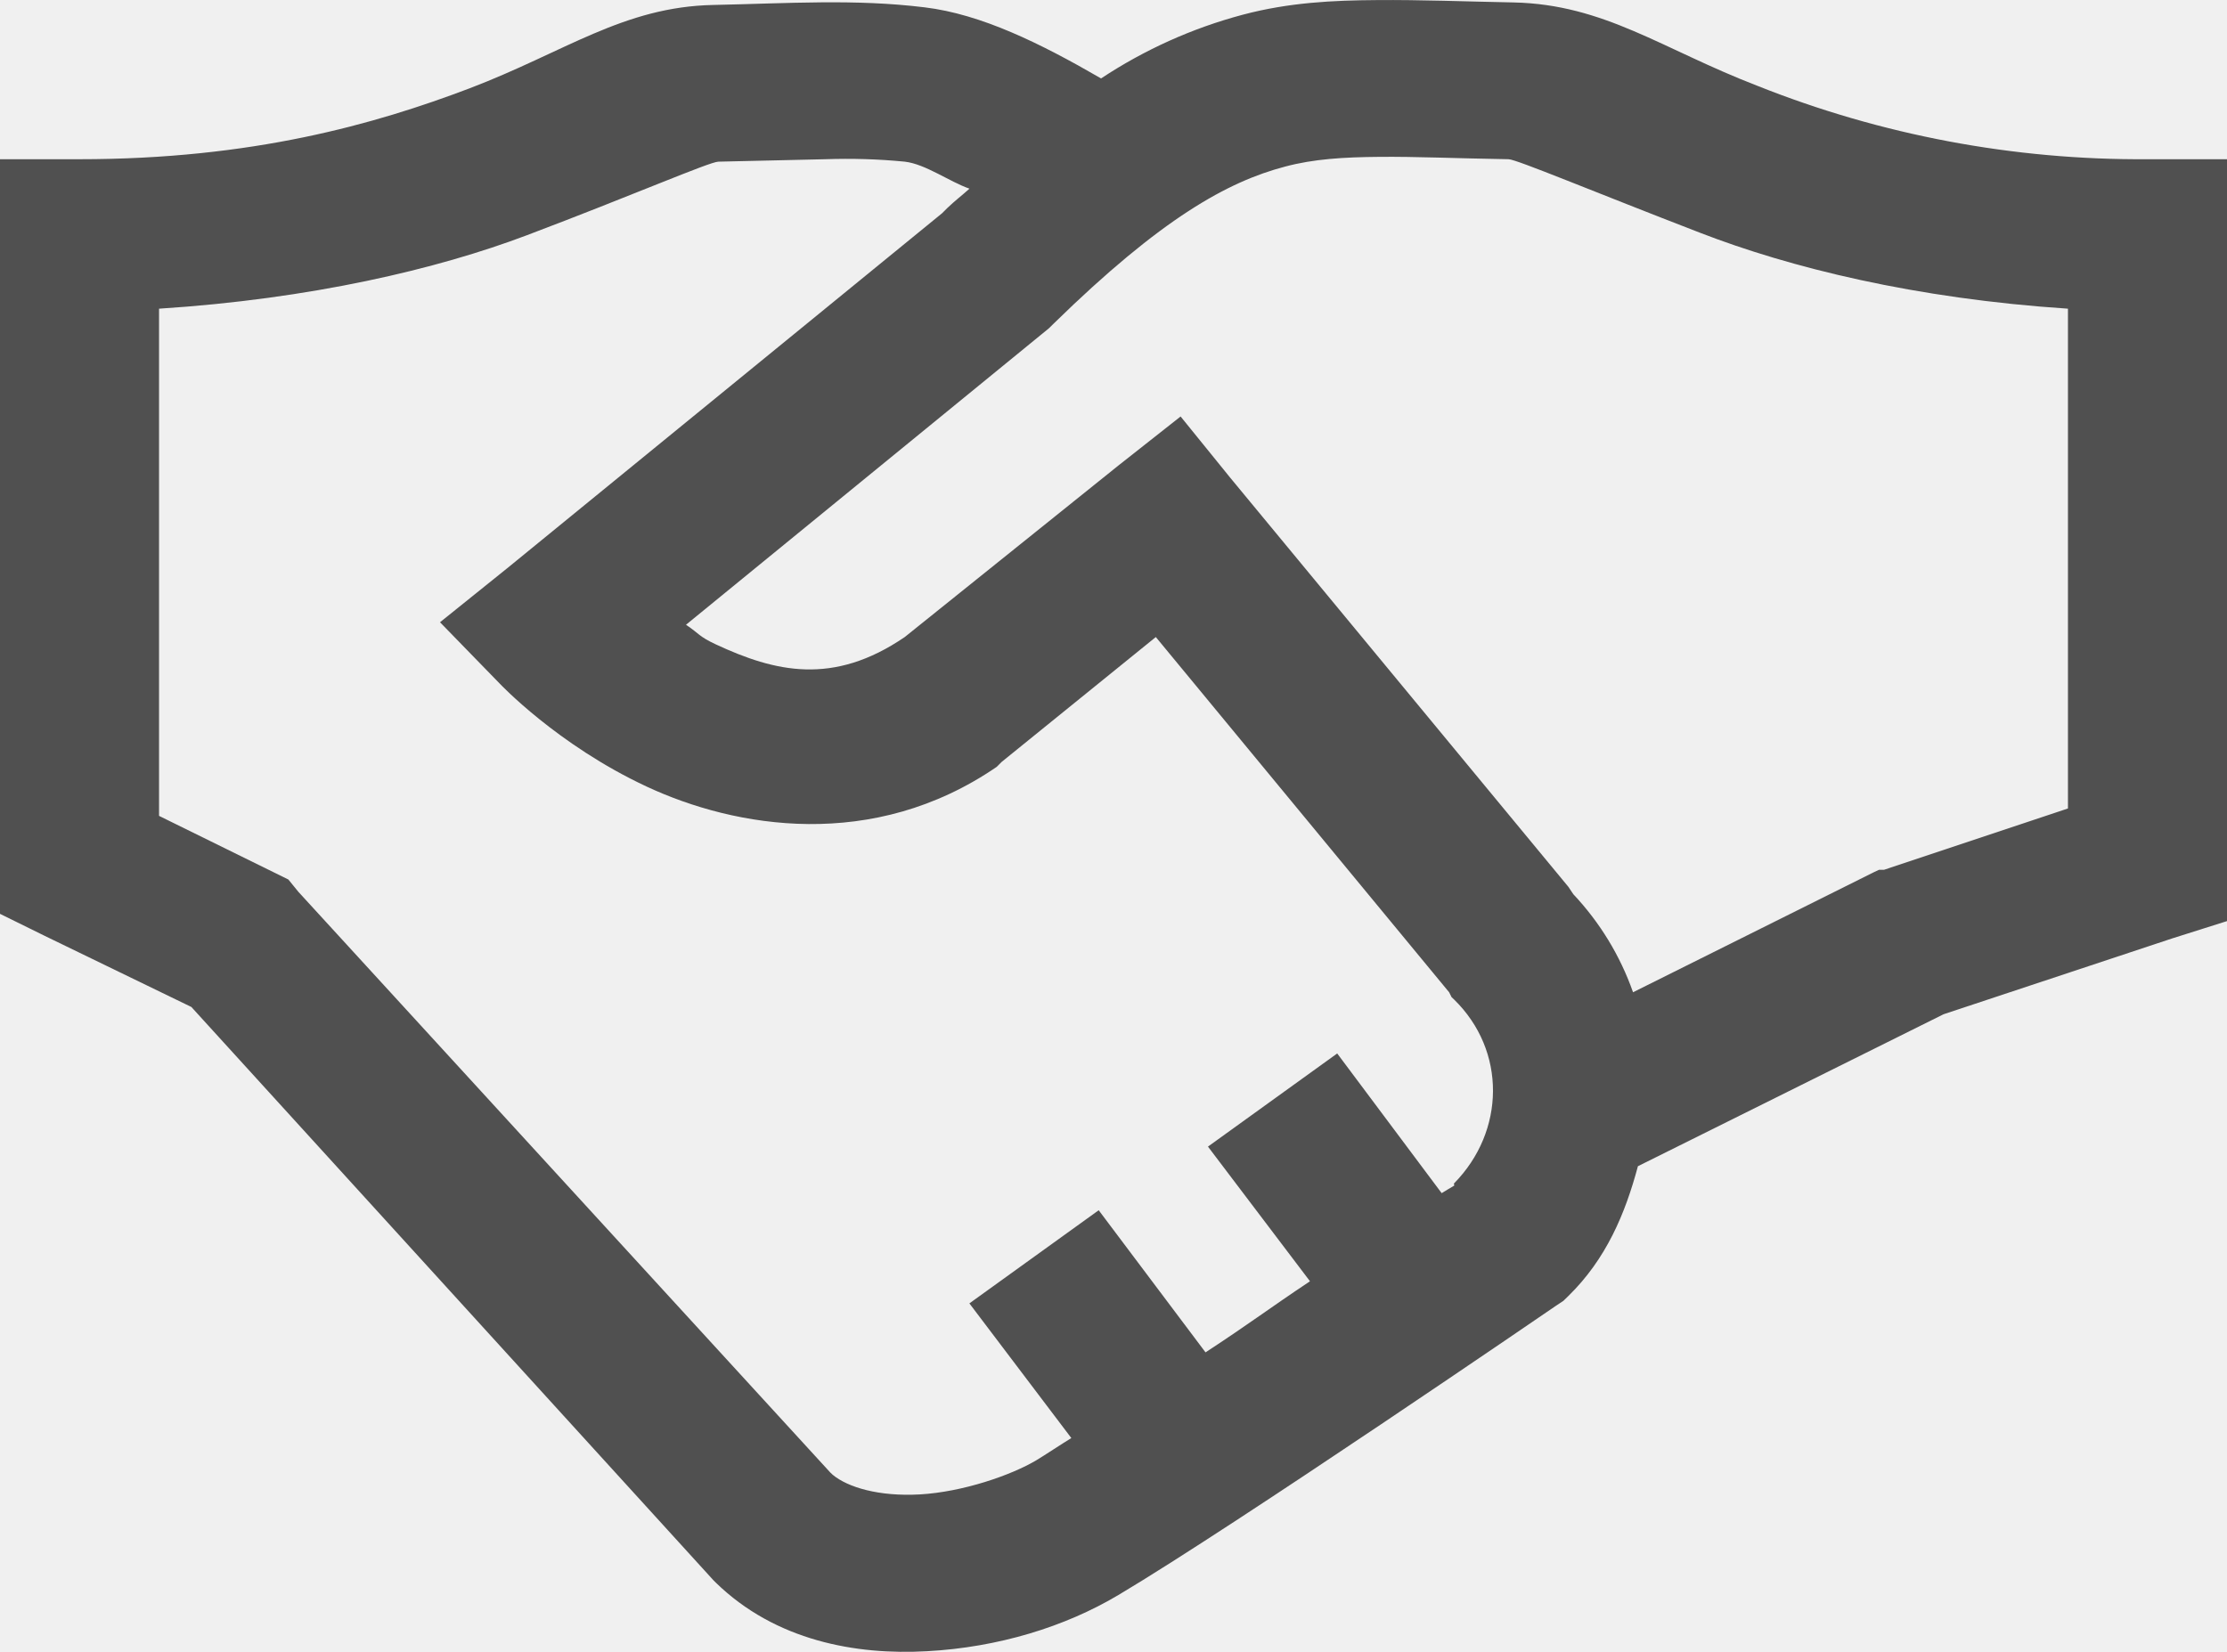
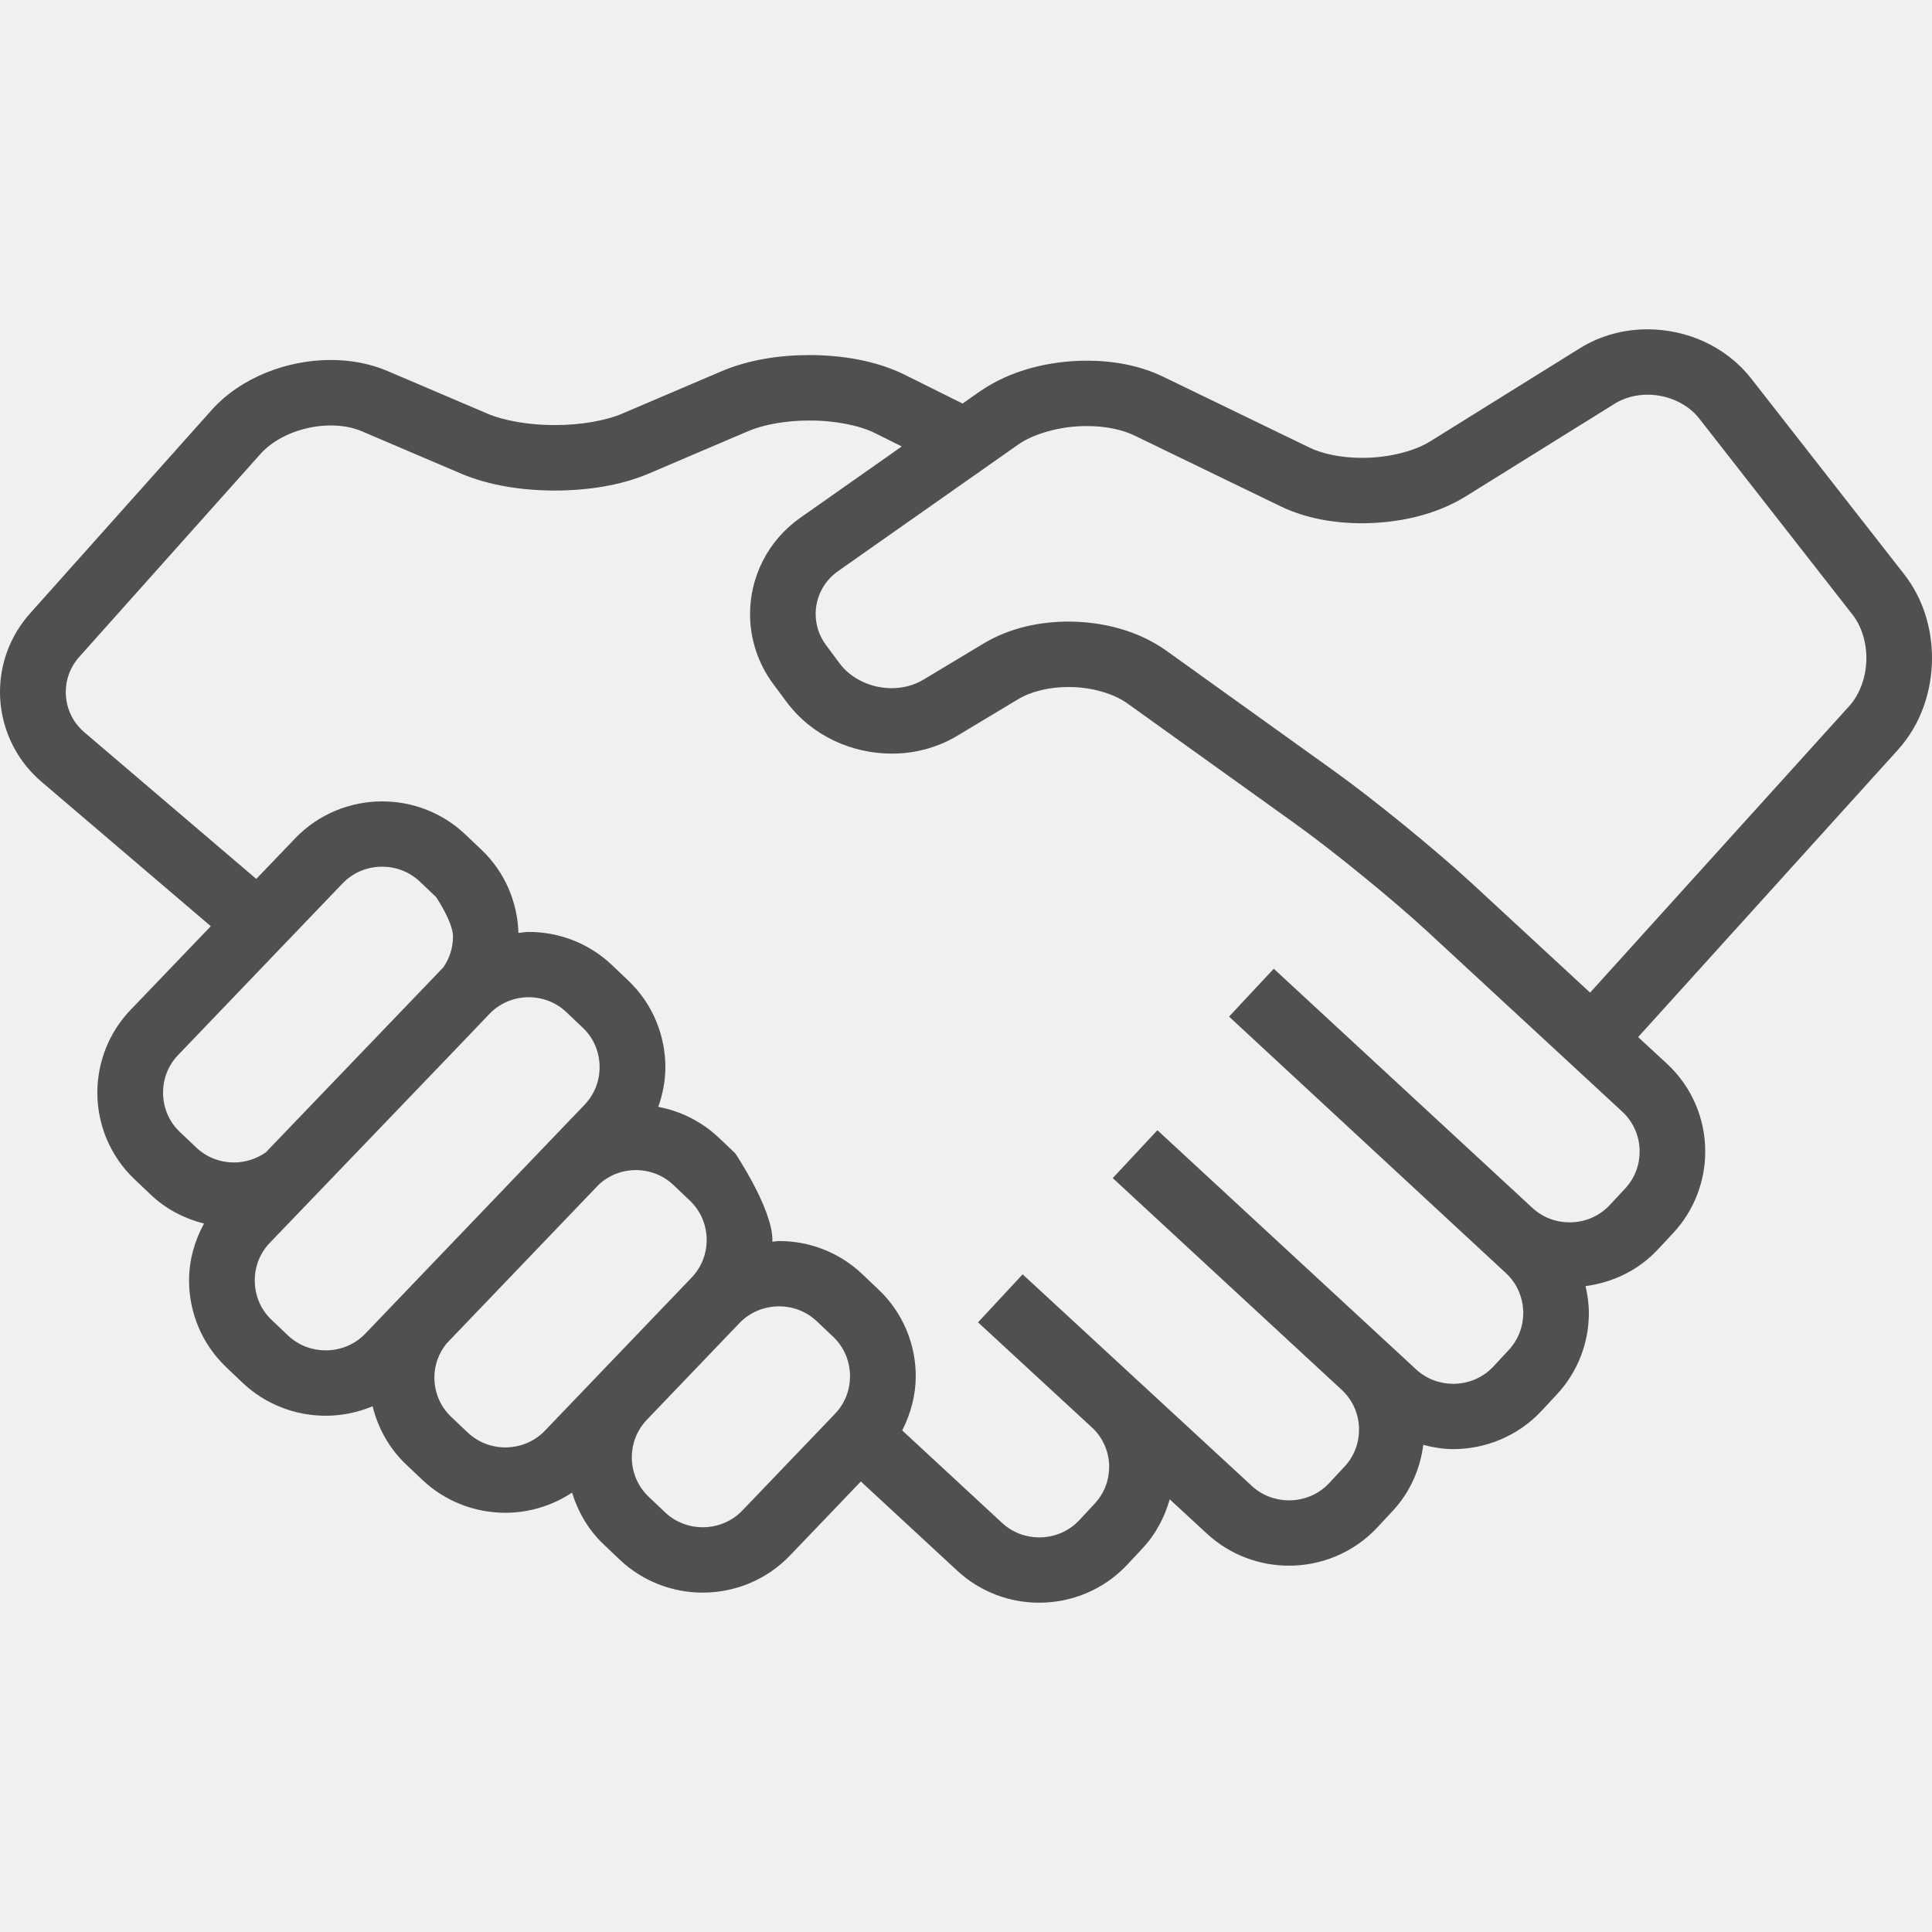
- <svg xmlns="http://www.w3.org/2000/svg" width="31" height="23" viewBox="0 0 31 23" fill="none">
-   <path d="M19.168 0.001C18.553 0.005 17.944 0.034 17.299 0.205C16.597 0.392 15.931 0.692 15.327 1.092C14.479 0.601 13.658 0.197 12.87 0.102C11.893 -0.017 10.985 0.047 9.93 0.069C8.679 0.094 7.863 0.724 6.539 1.229C5.216 1.731 3.512 2.217 1.107 2.217H0V12.724L0.623 13.031L2.664 14.021L9.93 22.002L9.964 22.036C10.795 22.846 11.915 23.047 12.905 22.991C13.896 22.937 14.826 22.651 15.569 22.208C17.204 21.235 21.658 18.182 21.658 18.182L21.762 18.113L21.832 18.045C22.359 17.529 22.623 16.899 22.8 16.238L27.055 14.122L30.238 13.066L31 12.825V2.217H29.893C28.032 2.23 26.186 1.882 24.461 1.194C23.137 0.684 22.333 0.061 21.069 0.034C20.394 0.021 19.78 -0.004 19.167 0.001H19.168ZM19.201 2.184C19.699 2.179 20.275 2.205 21.001 2.217C21.118 2.222 22.182 2.669 23.665 3.241C24.92 3.727 26.662 4.158 28.786 4.298V11.257L26.225 12.111H26.156L26.087 12.143L22.732 13.816C22.554 13.309 22.271 12.844 21.901 12.451L21.832 12.348L17.126 6.653L16.434 5.799L15.569 6.481L12.594 8.87C11.595 9.552 10.786 9.355 9.964 8.972C9.726 8.861 9.74 8.827 9.549 8.699L14.601 4.571L14.67 4.503C16.17 3.036 17.092 2.529 17.887 2.32C18.286 2.213 18.705 2.188 19.202 2.184H19.201ZM11.488 2.217C11.857 2.204 12.227 2.215 12.595 2.251C12.885 2.285 13.214 2.529 13.495 2.627C13.382 2.729 13.3 2.788 13.183 2.9L13.114 2.969L7.059 7.913L6.125 8.664L6.955 9.517C6.955 9.517 7.756 10.37 8.997 10.95C10.238 11.53 12.154 11.858 13.875 10.677L13.944 10.608L16.089 8.87L20.172 13.816L20.206 13.884L20.241 13.917C20.971 14.63 20.955 15.751 20.241 16.477C20.232 16.484 20.25 16.502 20.241 16.509C20.232 16.515 20.086 16.6 20.068 16.613L18.614 14.668L16.815 15.965L18.235 17.84C17.659 18.224 17.4 18.425 16.781 18.83L15.294 16.851L13.494 18.148L14.913 20.023C14.787 20.1 14.528 20.271 14.428 20.331C14.078 20.54 13.403 20.774 12.802 20.808C12.236 20.839 11.803 20.71 11.592 20.535L11.557 20.502L4.153 12.417L4.014 12.246L2.214 11.36V4.298C4.329 4.162 6.085 3.748 7.335 3.275C8.814 2.716 9.87 2.256 9.999 2.251L11.487 2.217H11.488Z" fill="#505050" />
+ <svg xmlns="http://www.w3.org/2000/svg" width="512" height="512" viewBox="0 0 512 512" fill="none">
+   <g clip-path="url(#clip0)">
+     <path d="M512 174.37C511.988 166.597 509.702 158.714 504.647 152.216L464.079 100.308C457.284 91.68 446.945 87.287 436.613 87.27C430.464 87.27 424.203 88.846 418.671 92.296L379.115 116.906C374.955 119.559 367.823 121.38 360.934 121.333C355.582 121.356 350.41 120.285 346.995 118.598L308.259 99.835C302.011 96.827 295.046 95.594 288.042 95.582C277.983 95.629 267.796 98.101 259.61 103.774L255.09 106.945C251.477 105.142 245.956 102.395 239.702 99.283C232.202 95.606 223.383 94.123 214.475 94.094C206.428 94.117 198.383 95.357 191.319 98.341L164.935 109.599C160.641 111.461 153.811 112.677 147.027 112.647C140.243 112.676 133.425 111.46 129.131 109.599L102.723 98.335C97.906 96.281 92.757 95.403 87.654 95.397C81.778 95.403 75.937 96.561 70.508 98.76C65.086 100.971 60.053 104.235 56.045 108.714L7.965 162.56C2.636 168.511 -0.011 176.005 3.4142e-05 183.382C-0.011 192.179 3.753 201.004 11.013 207.189L55.863 245.453L34.587 267.648C28.722 273.769 25.802 281.705 25.802 289.552C25.791 297.901 29.107 306.331 35.675 312.538L39.991 316.639C44.058 320.497 48.945 322.951 54.059 324.26C51.494 328.978 50.092 334.151 50.103 339.334C50.092 347.689 53.408 356.113 59.964 362.327L59.953 362.321L64.282 366.44C70.444 372.281 78.432 375.19 86.302 375.185C90.532 375.191 94.767 374.341 98.747 372.677C100.144 378.344 103.029 383.731 107.567 388.036L111.896 392.155C118.058 397.996 126.033 400.905 133.916 400.9C140.078 400.906 146.268 399.09 151.597 395.565C153.156 400.58 155.827 405.333 159.893 409.196L164.222 413.315C170.371 419.156 178.359 422.065 186.231 422.06C194.614 422.066 203.08 418.773 209.333 412.245L228.137 392.609L253.684 416.253C259.799 421.925 267.648 424.747 275.396 424.73C283.908 424.748 292.495 421.338 298.761 414.63L302.839 410.261C306.359 406.48 308.657 402.005 309.99 397.334L319.886 406.468C326.012 412.117 333.85 414.927 341.587 414.921C350.11 414.927 358.721 411.517 364.993 404.804L369.048 400.44C373.731 395.437 376.367 389.24 377.181 382.911C379.793 383.58 382.44 384.034 385.11 384.034C393.633 384.034 402.22 380.63 408.498 373.923L412.565 369.559C418.249 363.467 421.077 355.654 421.065 347.951C421.065 345.56 420.722 343.181 420.192 340.83C427.261 339.893 434.115 336.74 439.327 331.143L443.405 326.774C449.089 320.682 451.905 312.869 451.905 305.16C451.916 296.678 448.496 288.119 441.747 281.883L434.12 274.838L502.958 198.728C509.138 191.876 511.989 183.056 512 174.37ZM62.014 308.065C58.367 308.054 54.8 306.75 52.013 304.109L47.69 300.008C44.699 297.18 43.222 293.417 43.21 289.553C43.222 285.929 44.519 282.391 47.19 279.604L90.766 234.131C93.605 231.169 97.393 229.686 101.279 229.681C104.915 229.687 108.47 230.996 111.28 233.643L115.585 237.75C115.585 237.75 120.042 244.341 120.053 248.21C120.042 251.107 119.169 253.929 117.476 256.373C117.331 256.518 70.444 305.383 70.444 305.383C67.954 307.145 65.01 308.052 62.014 308.065ZM96.816 353.422C93.983 356.372 90.201 357.849 86.315 357.861C82.668 357.855 79.112 356.546 76.314 353.905L71.985 349.791L71.974 349.785C69.007 346.969 67.517 343.194 67.517 339.33C67.517 335.706 68.826 332.168 71.484 329.381C71.484 329.381 129.57 268.916 130.059 268.333C132.835 265.663 136.412 264.284 140.106 264.278C143.753 264.284 147.309 265.587 150.107 268.234L154.436 272.353C157.414 275.169 158.893 278.939 158.904 282.808C158.892 286.432 157.584 289.975 154.924 292.762L96.816 353.422ZM144.423 379.13C141.596 382.087 137.815 383.566 133.928 383.577C130.281 383.571 126.725 382.262 123.927 379.615L119.586 375.501C116.608 372.679 115.118 368.91 115.118 365.046C115.118 361.812 116.218 358.675 118.323 356.063L158.775 313.842C161.504 311.381 164.924 310.084 168.468 310.084C172.115 310.09 175.671 311.393 178.469 314.04L182.81 318.159C185.777 320.975 187.267 324.745 187.278 328.608C187.266 332.239 185.946 335.782 183.298 338.562L144.423 379.13ZM221.285 374.674L196.739 400.292C193.911 403.247 190.124 404.726 186.238 404.737C182.591 404.731 179.035 403.422 176.237 400.775L171.908 396.661C168.941 393.845 167.451 390.07 167.44 386.206C167.451 382.575 168.76 379.032 171.42 376.257L195.955 350.64C198.794 347.685 202.582 346.201 206.468 346.195C210.104 346.201 213.671 347.504 216.469 350.157L220.81 354.271C223.777 357.087 225.255 360.857 225.267 364.72C225.253 368.35 223.944 371.893 221.285 374.674ZM434.523 305.183C434.518 308.741 433.243 312.226 430.66 314.995L426.593 319.359C423.754 322.396 419.902 323.932 415.958 323.938C412.38 323.932 408.877 322.675 406.097 320.105L337.562 256.724L325.711 269.413L399.069 337.372C402.124 340.2 403.659 344.04 403.682 347.961C403.659 351.533 402.396 355.012 399.819 357.782L395.764 362.146C392.925 365.183 389.073 366.713 385.129 366.725C381.551 366.714 378.037 365.451 375.279 362.897L306.726 299.517L294.887 312.206L355.725 368.466C358.657 371.276 360.159 375.017 360.159 378.856C360.159 382.417 358.896 385.901 356.319 388.665L352.252 393.029C349.424 396.066 345.561 397.602 341.606 397.613C338.016 397.602 334.514 396.339 331.745 393.785L271.029 337.729H271.018L271.007 337.718L259.191 350.43L259.203 350.441L259.43 350.656L289.84 378.722C292.534 381.491 293.93 385.04 293.941 388.711C293.93 392.254 292.678 395.721 290.101 398.486L286.034 402.855C283.195 405.892 279.355 407.416 275.422 407.428C271.844 407.417 268.341 406.16 265.572 403.595L239.095 379.078C241.399 374.558 242.685 369.653 242.685 364.731C242.696 356.382 239.38 347.964 232.824 341.745L228.483 337.626C222.334 331.79 214.357 328.876 206.486 328.887C205.875 328.887 205.259 329.027 204.66 329.062C204.66 328.917 204.694 328.765 204.694 328.62C204.705 320.271 194.833 305.622 194.833 305.622L190.504 301.515C185.902 297.151 180.287 294.429 174.447 293.335C175.651 289.926 176.332 286.377 176.332 282.822C176.332 274.473 173.027 266.048 166.471 259.836L162.142 255.717C155.98 249.876 148.005 246.961 140.133 246.967C139.214 246.967 138.307 247.153 137.393 247.235C137.143 239.218 133.914 231.207 127.631 225.238V225.232L123.314 221.131C117.152 215.284 109.177 212.369 101.305 212.375C92.909 212.369 84.456 215.662 78.203 222.19L67.917 232.924L22.351 194.06C19.076 191.256 17.441 187.381 17.429 183.402C17.44 180.068 18.575 176.804 20.995 174.094L69.074 120.249C70.982 118.108 73.804 116.171 77.109 114.826C80.414 113.482 84.166 112.744 87.674 112.749C90.729 112.749 93.596 113.302 95.889 114.291L122.285 125.554C129.726 128.69 138.365 129.976 147.047 130.004C155.739 129.975 164.367 128.689 171.809 125.554L198.193 114.296C202.26 112.522 208.397 111.422 214.5 111.445C221.249 111.404 228.009 112.801 231.93 114.802C234.42 116.041 236.782 117.217 238.975 118.316L212.067 137.231C203.421 143.311 198.761 152.98 198.773 162.737C198.762 169.195 200.809 175.769 204.975 181.348L204.964 181.336L208.518 186.112C215.267 195.084 225.791 199.697 236.31 199.72C242.25 199.72 248.301 198.219 253.694 194.984L269.786 185.32C273.068 183.313 278.024 182.045 283.149 182.068C289.171 182.033 295.239 183.814 298.887 186.495L343.406 218.412C353.314 225.51 369.452 238.676 378.395 246.961L429.924 294.604C432.975 297.433 434.511 301.256 434.523 305.183ZM490.038 187.146L421.392 263.052L390.225 234.242C380.463 225.23 364.365 212.088 353.567 204.332L309.06 172.415C301.514 167.069 292.275 164.758 283.141 164.724C275.368 164.747 267.537 166.441 260.777 170.466L244.697 180.13C242.23 181.613 239.322 182.37 236.301 182.376C230.901 182.394 225.497 179.874 222.484 175.772L218.941 171.002L218.929 170.99C217.044 168.448 216.166 165.597 216.153 162.711C216.176 158.347 218.189 154.112 222.088 151.36L269.667 117.93C273.781 114.952 281.1 112.863 288.052 112.915C292.881 112.892 297.494 113.863 300.653 115.423L339.388 134.186C345.992 137.357 353.445 138.654 360.943 138.672C370.577 138.625 380.316 136.531 388.34 131.603L427.908 106.988C430.433 105.412 433.464 104.597 436.624 104.597C441.965 104.586 447.317 107.006 450.348 110.956L490.916 162.864C493.255 165.837 494.61 170.031 494.61 174.378C494.617 179.239 492.9 184.022 490.038 187.146Z" fill="#505050" />
+   </g>
+   <defs>
+     <clipPath id="clip0">
+       <rect width="512" height="512" fill="white" />
+     </clipPath>
+   </defs>
</svg>
